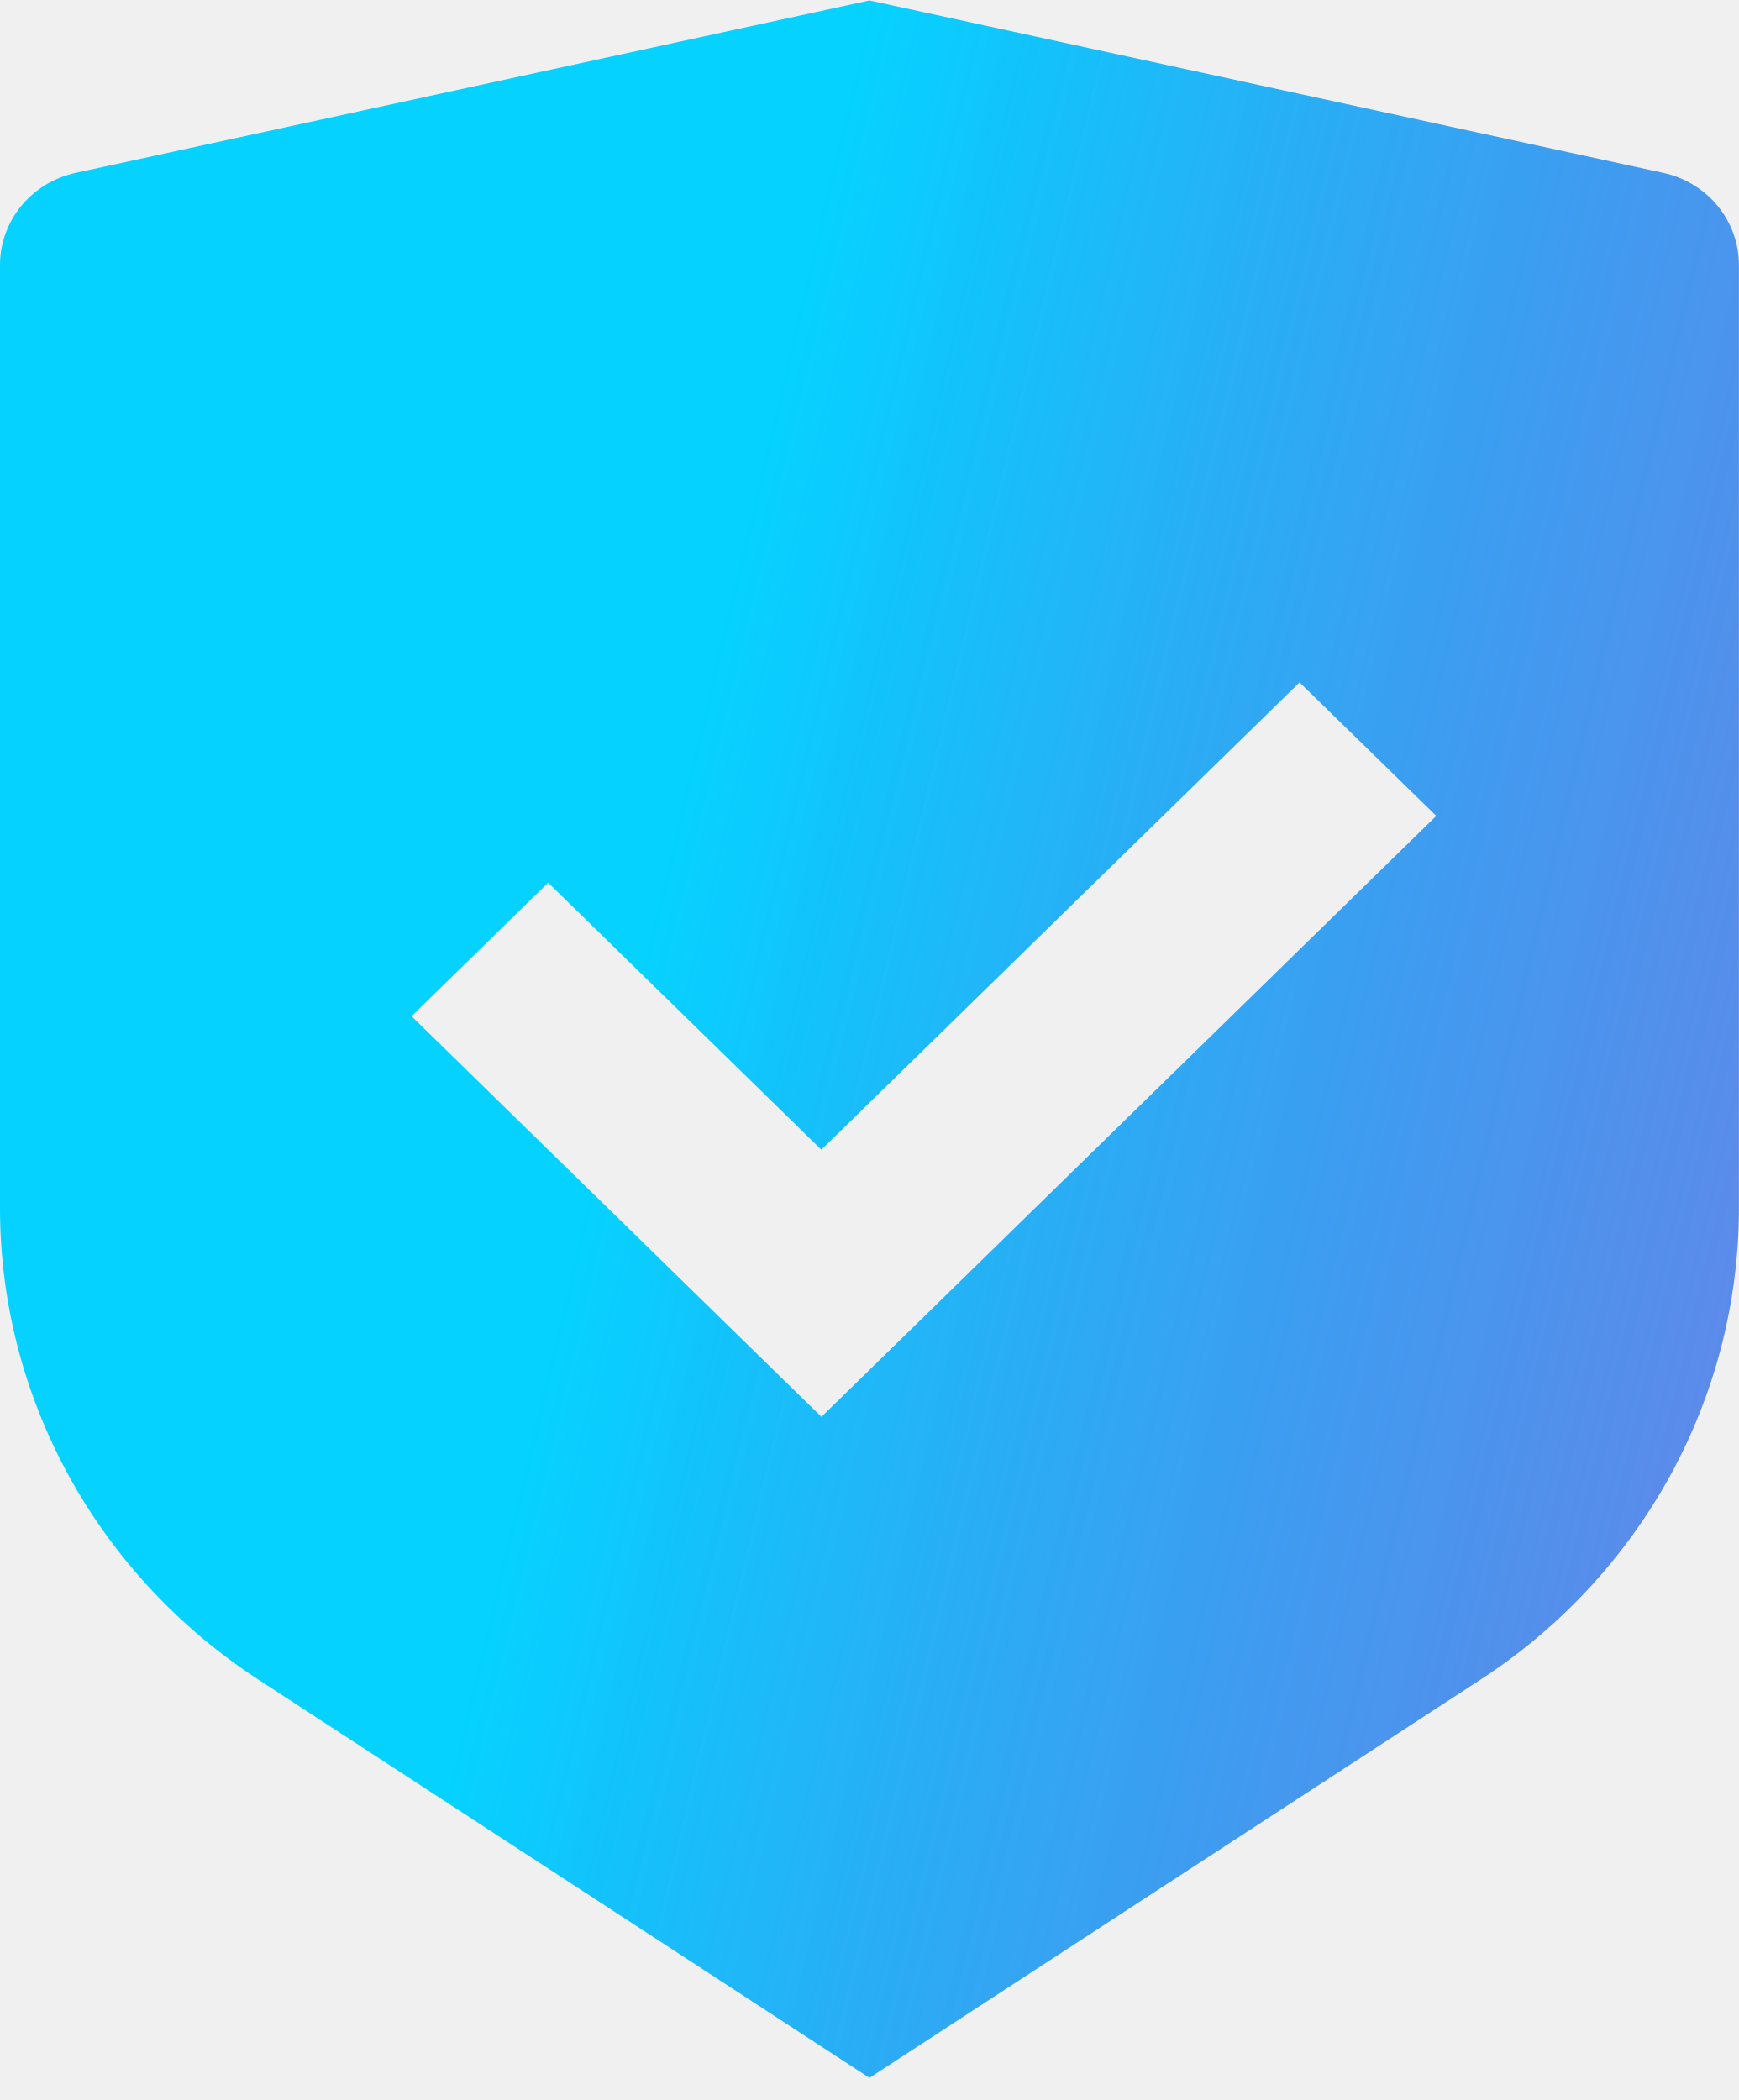
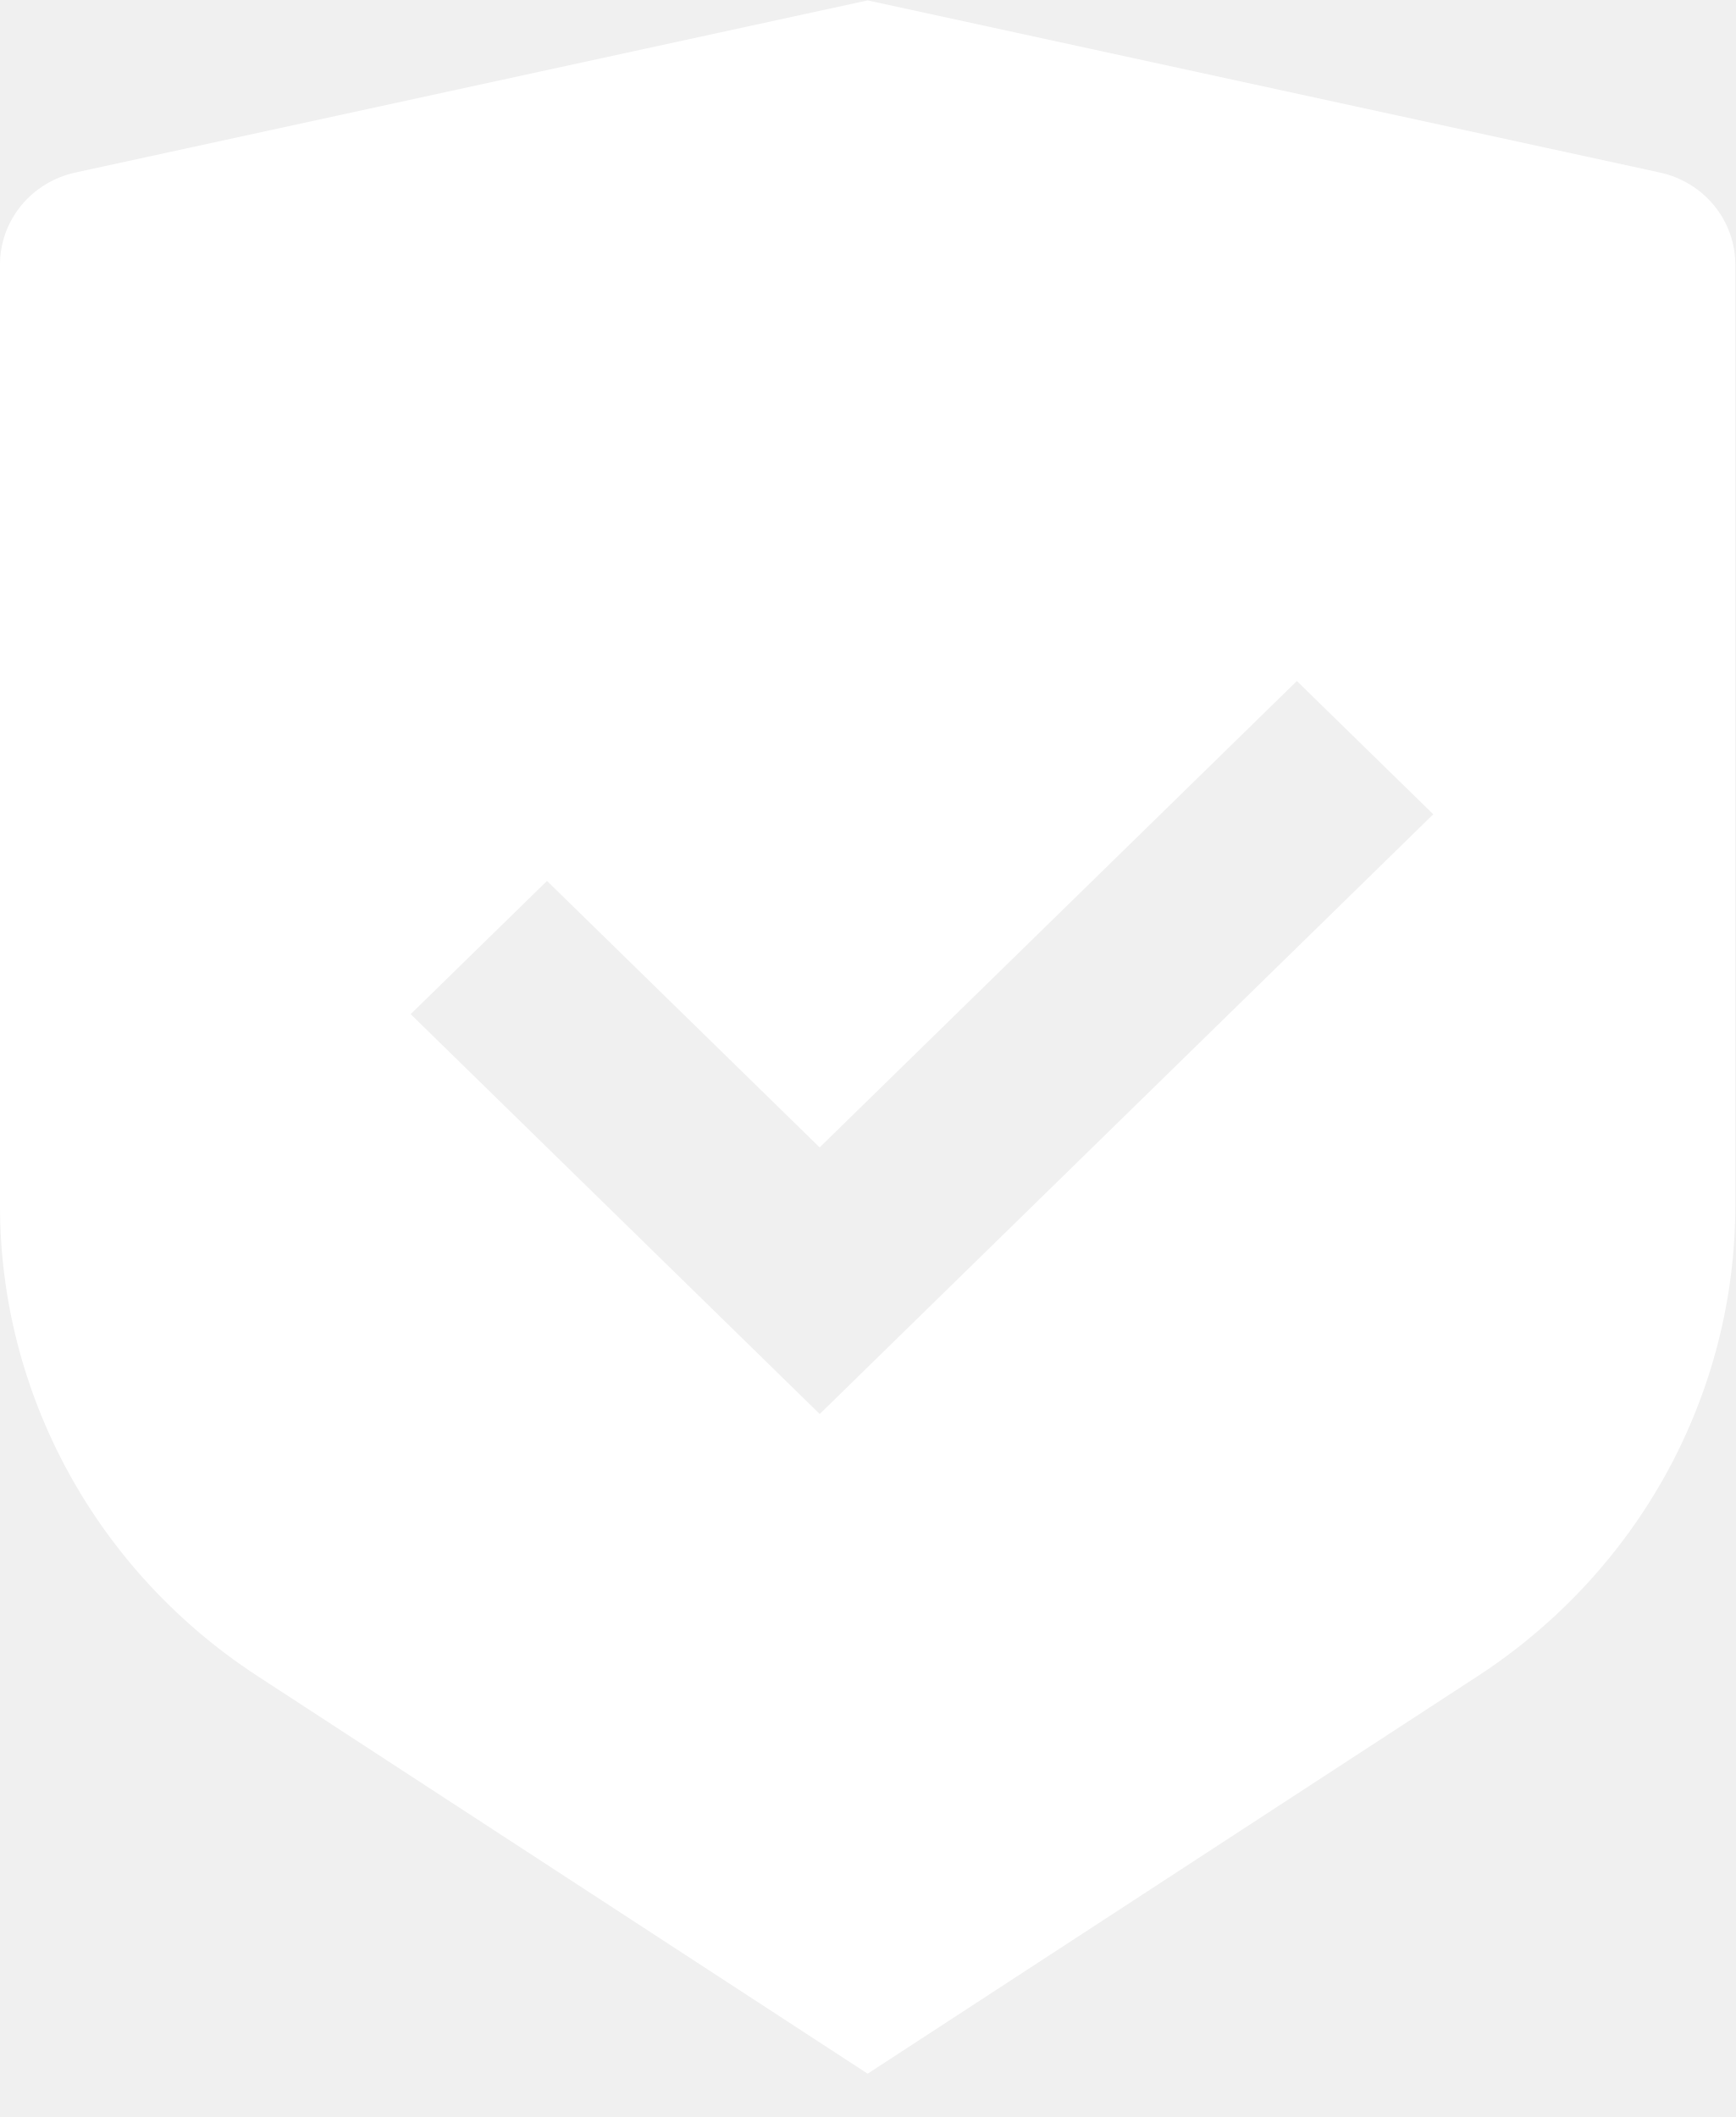
- <svg xmlns="http://www.w3.org/2000/svg" width="77" height="93" viewBox="0 0 77 93" fill="none">
-   <path d="M38.5 0.019L73.65 7.655C74.6 7.861 75.45 8.378 76.059 9.12C76.668 9.862 77 10.785 77 11.736V53.5C77 57.63 75.956 61.697 73.962 65.339C71.968 68.981 69.085 72.085 65.57 74.376L38.5 92.019L11.43 74.376C7.915 72.085 5.032 68.982 3.038 65.341C1.044 61.7 0 57.634 0 53.504V11.736C0 10.785 0.332 9.862 0.941 9.12C1.55 8.378 2.4 7.861 3.349 7.655L38.5 0.019ZM57.545 30.22L36.37 50.916L24.272 39.09L18.223 45.003L36.374 62.746L63.598 36.133L57.545 30.22Z" fill="url(#paint0_linear_2432_1662)" />
-   <defs>
-     <linearGradient id="paint0_linear_2432_1662" x1="38.5" y1="0.019" x2="143.71" y2="24.941" gradientUnits="userSpaceOnUse">
-       <stop stop-color="#05D2FF" />
-       <stop offset="0.609" stop-color="#253FE0" stop-opacity="0.62" />
-       <stop offset="1" stop-color="#060ED0" stop-opacity="0.28" />
-     </linearGradient>
-   </defs>
+ <svg xmlns="http://www.w3.org/2000/svg" width="50" height="61" viewBox="0 0 50 61" fill="none">
+   <path d="M25 0.012L47.825 4.971C48.442 5.105 48.993 5.44 49.389 5.922C49.784 6.404 50 7.003 50 7.621V34.74C50 37.422 49.322 40.063 48.028 42.428C46.733 44.792 44.861 46.808 42.578 48.296L25 59.752L7.422 48.296C5.139 46.809 3.267 44.794 1.973 42.429C0.678 40.065 0 37.425 0 34.743V7.621C0 7.003 0.216 6.404 0.611 5.922C1.006 5.44 1.558 5.105 2.175 4.971L25 0.012ZM37.367 19.623L23.617 33.062L15.761 25.383L11.833 29.222L23.619 40.744L41.297 23.463L37.367 19.623Z" fill="white" />
</svg>
